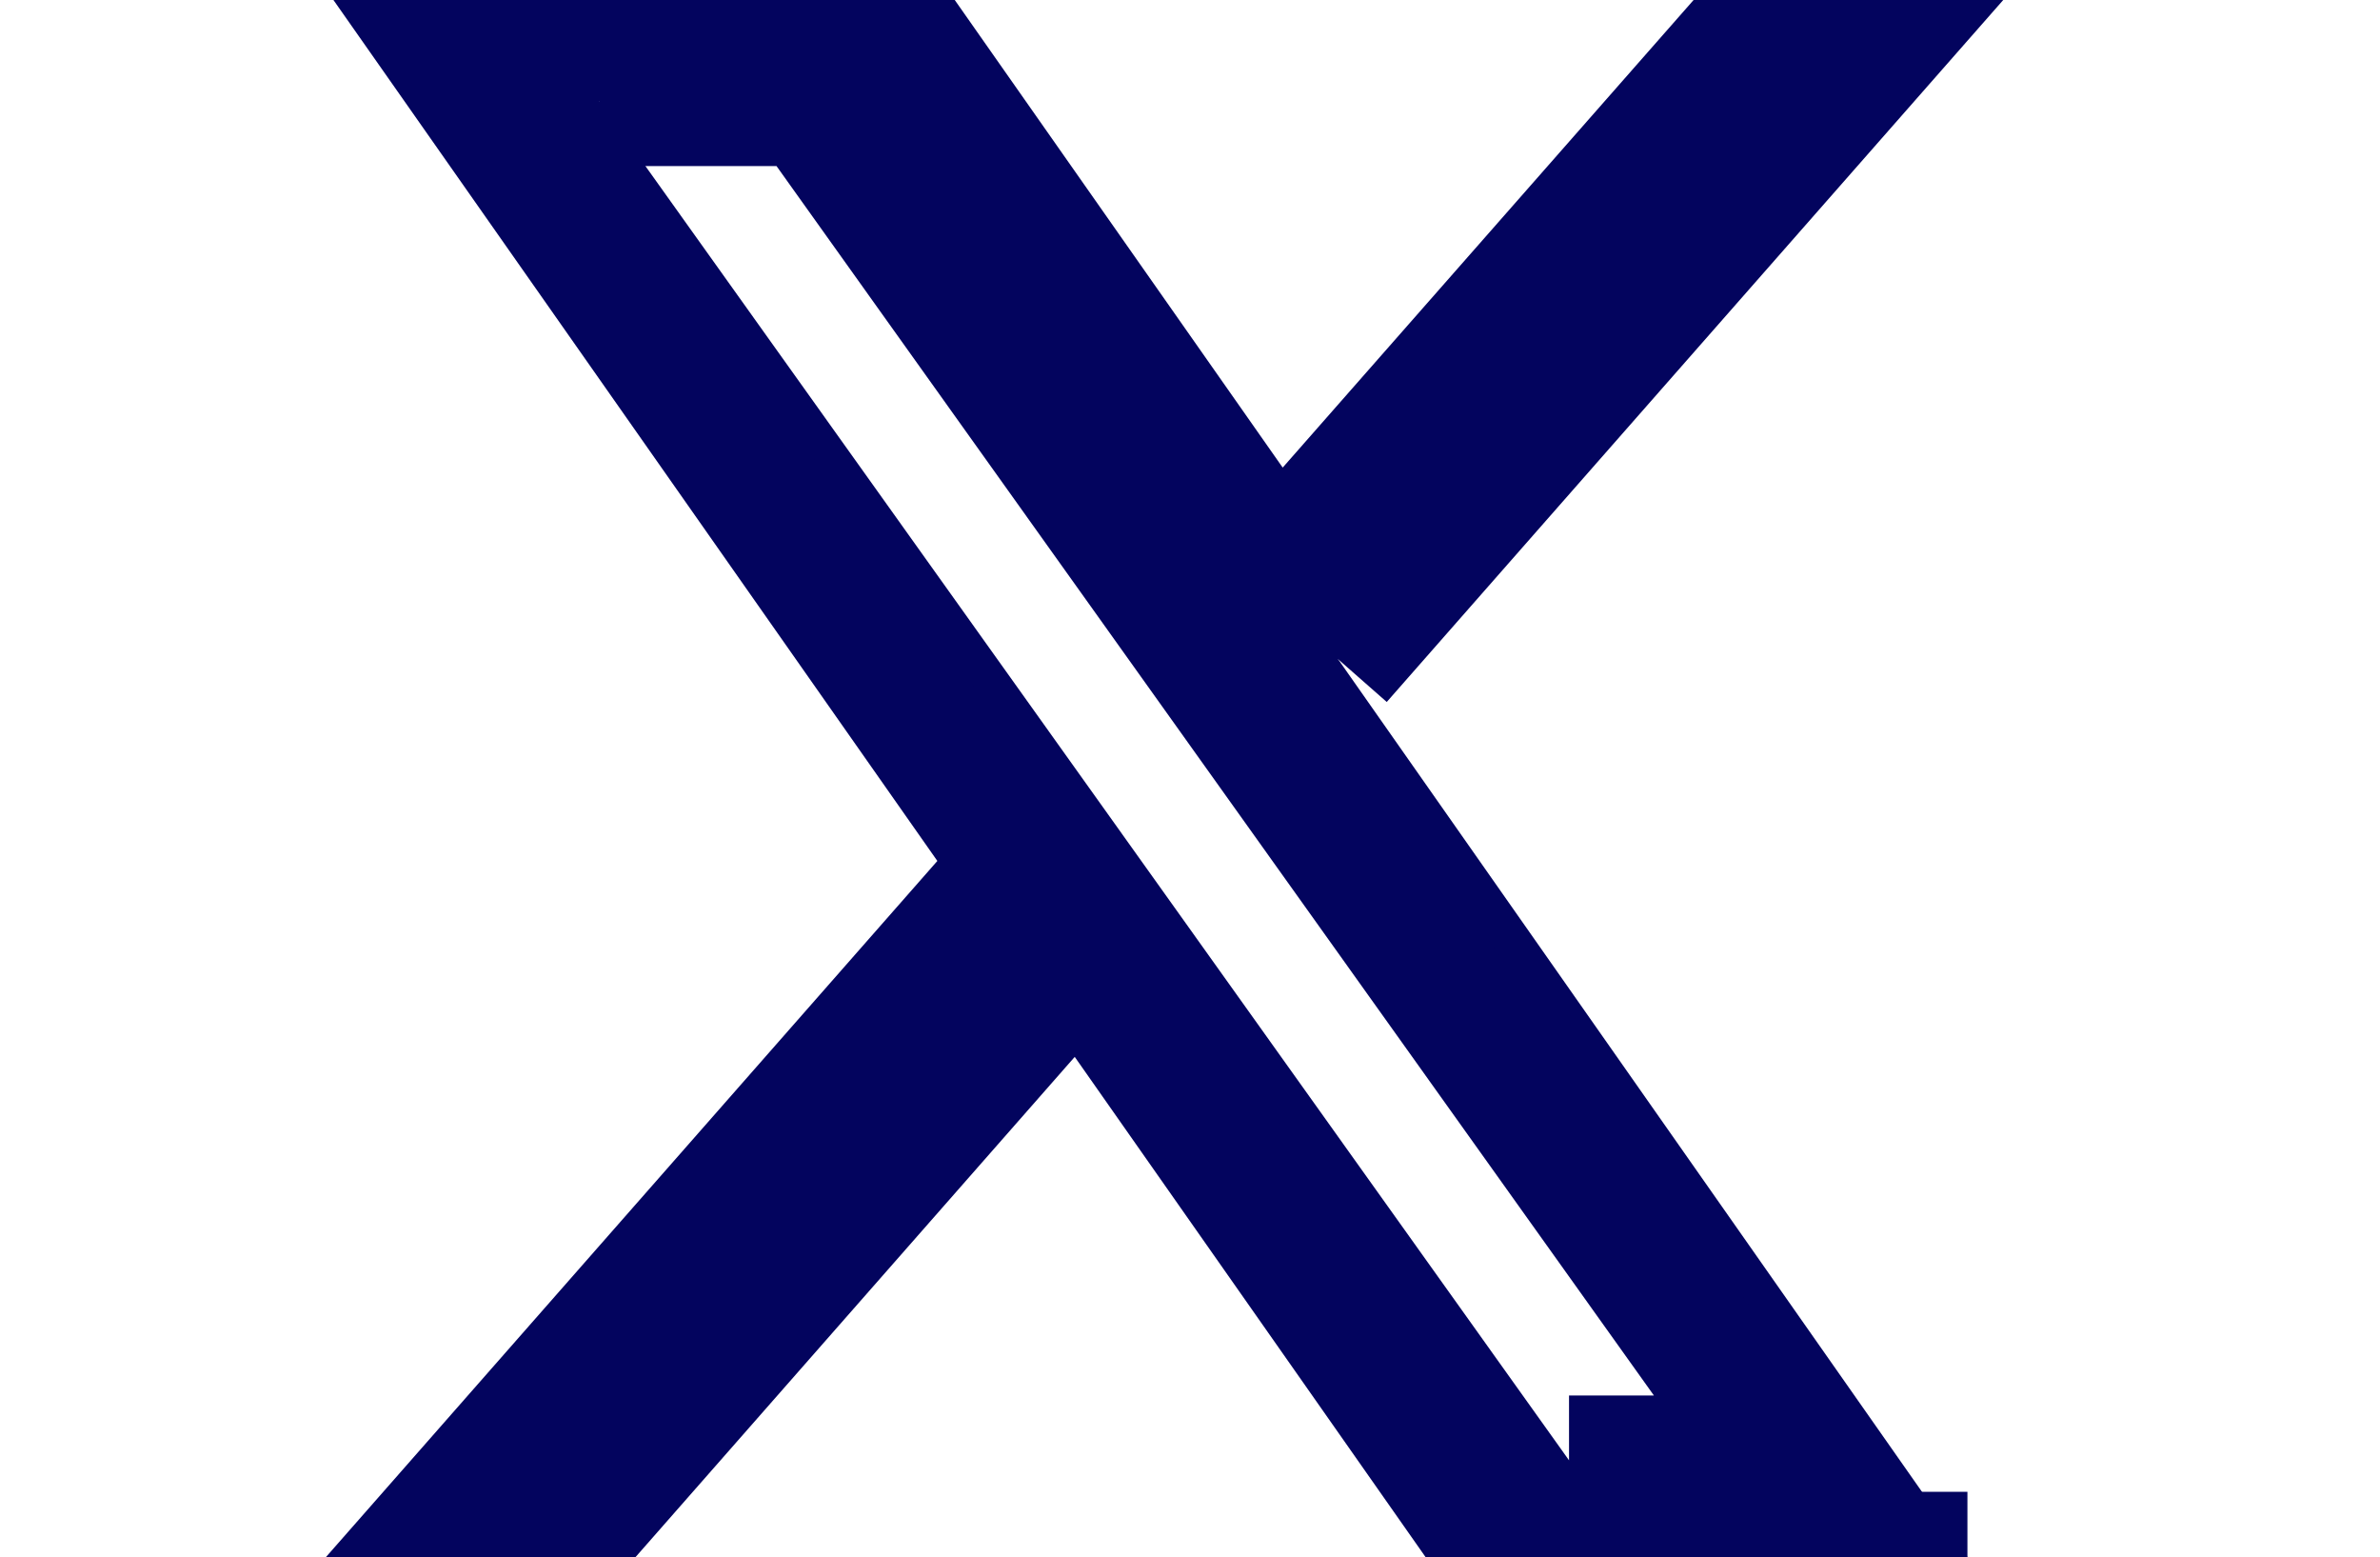
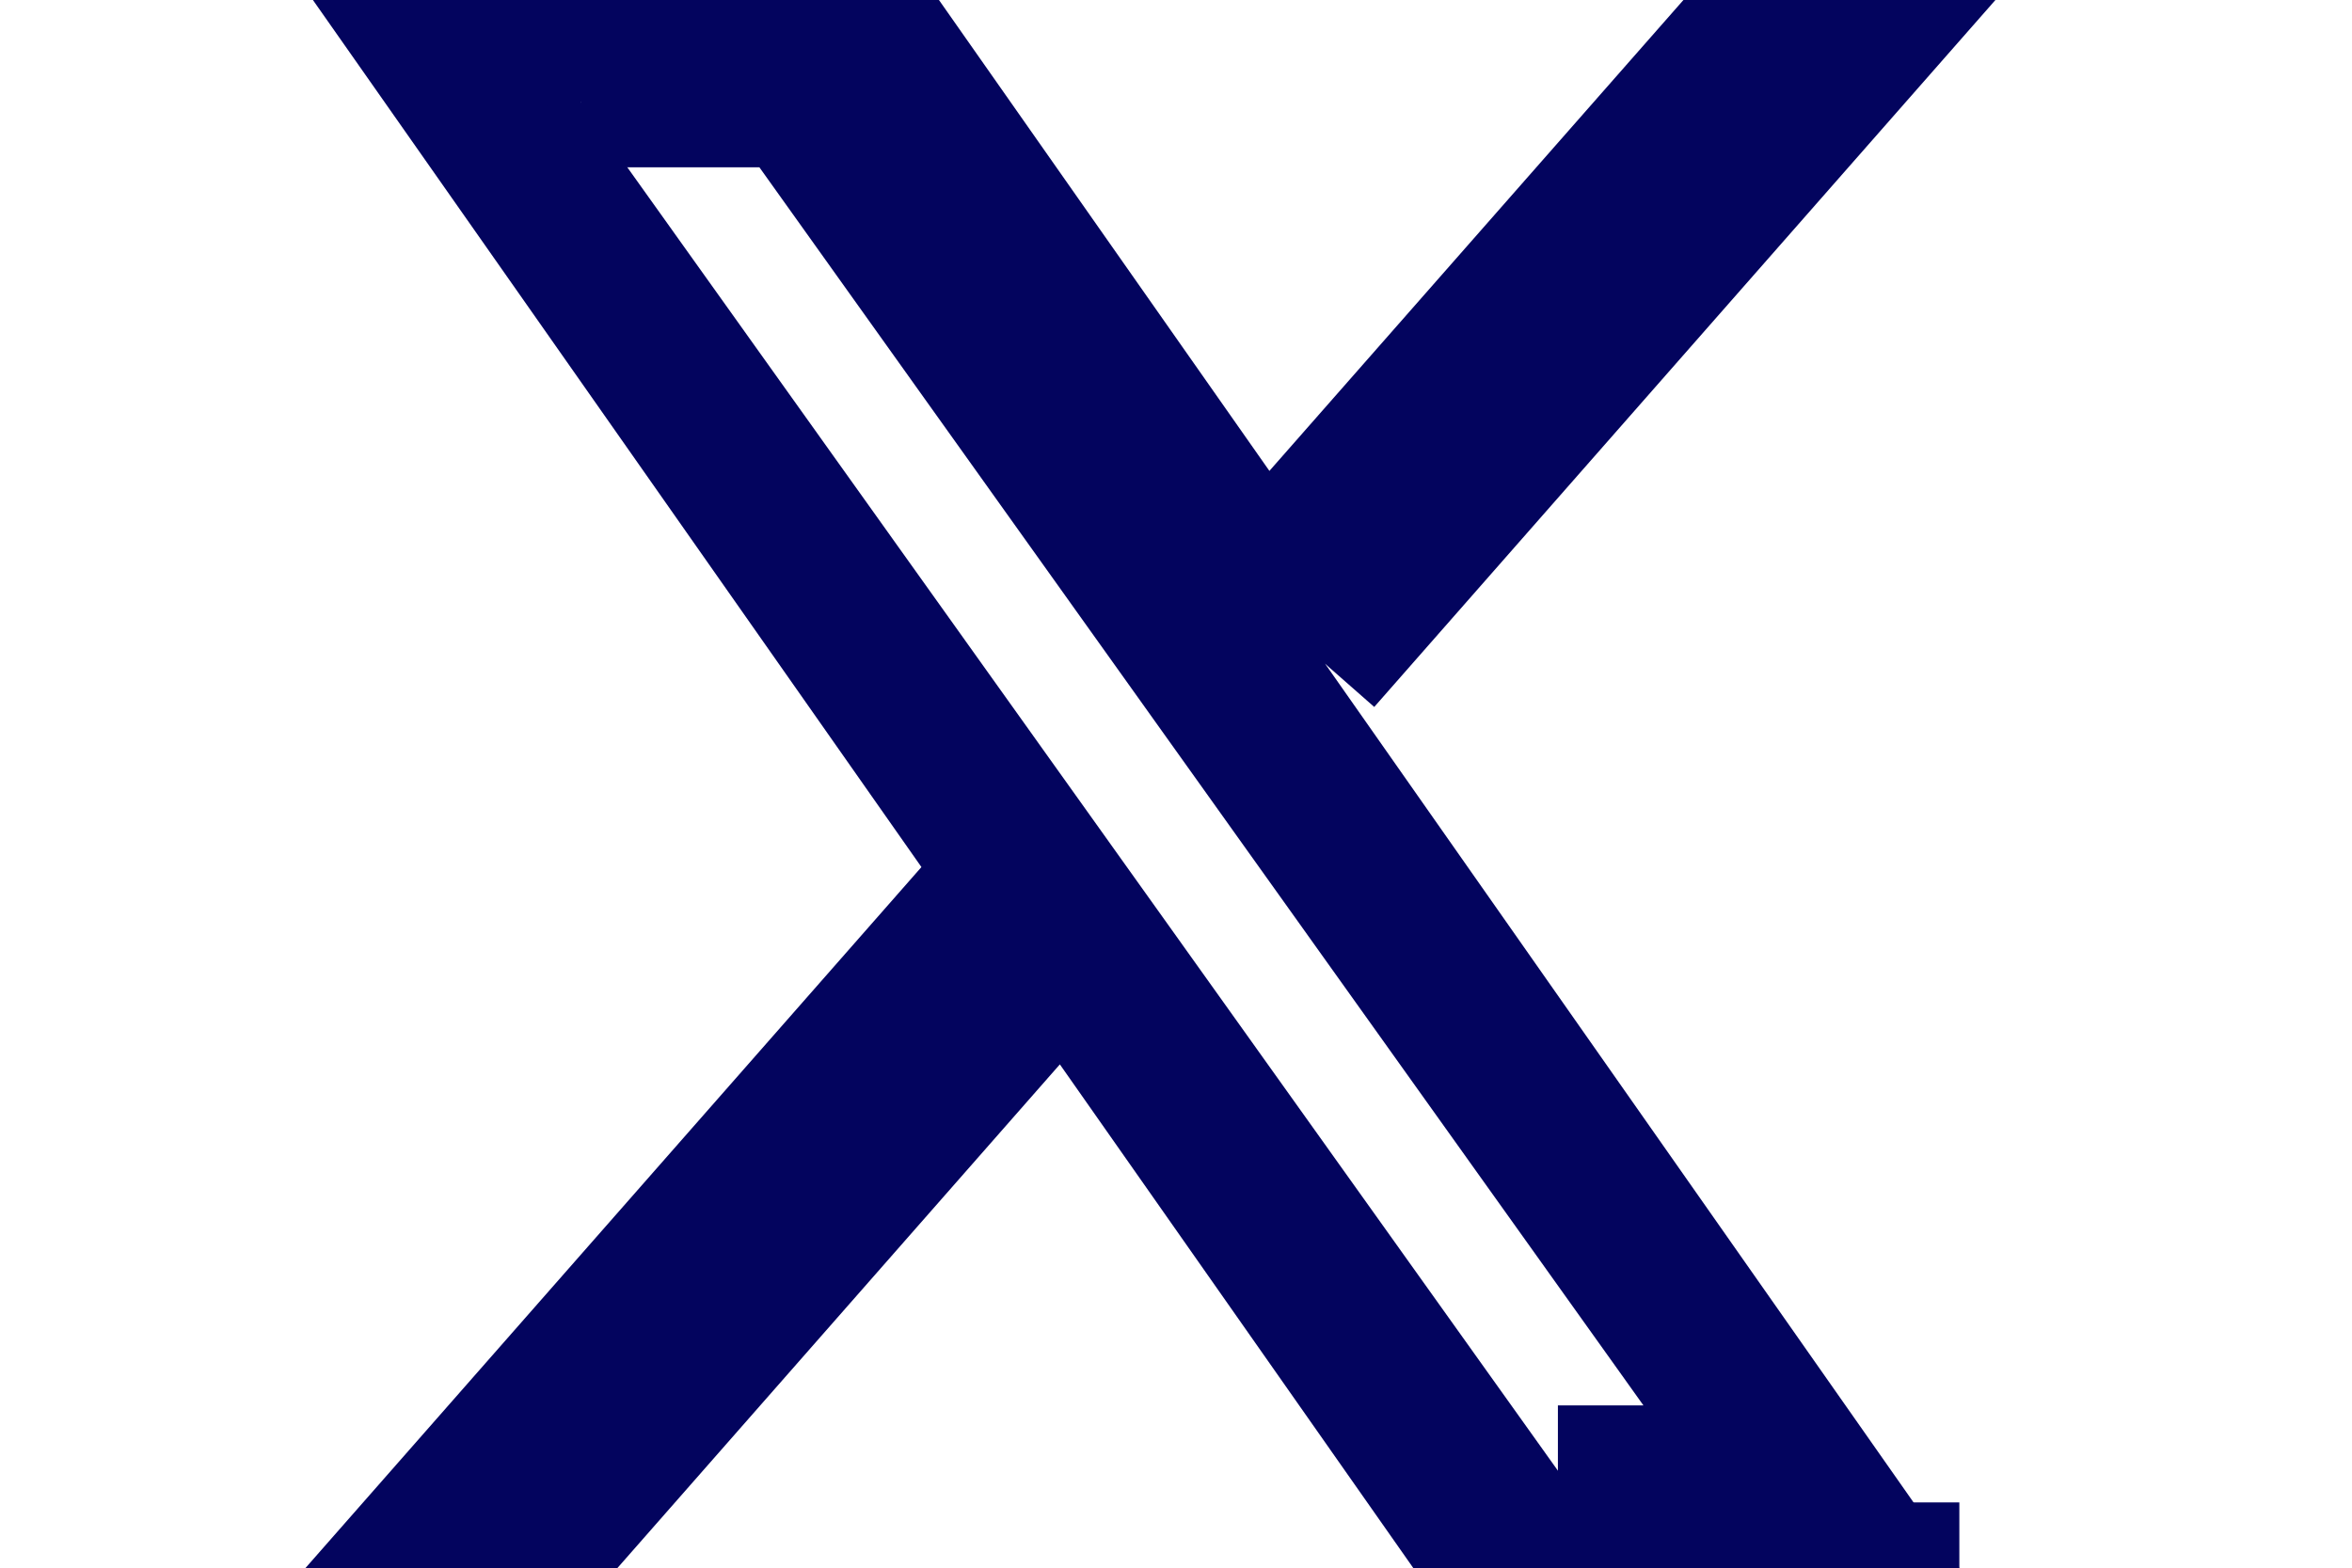
- <svg xmlns="http://www.w3.org/2000/svg" width="26px" height="17px" viewBox="0 0 300 300.251" version="1.1">
+ <svg xmlns="http://www.w3.org/2000/svg" width="30px" height="20px" viewBox="0 0 300 300.251" version="1.1">
  <path d="M178.57 127.15 290.27 0h-26.46l-97.03 110.38L89.34 0H0l117.13 166.93L0 300.25h26.46l102.4-116.59 81.8 116.59h89.34M36.01 19.54H76.66l187.13 262.13h-40.66" fill="#03045E" stroke="#03045E" stroke-width="25" />
</svg>
